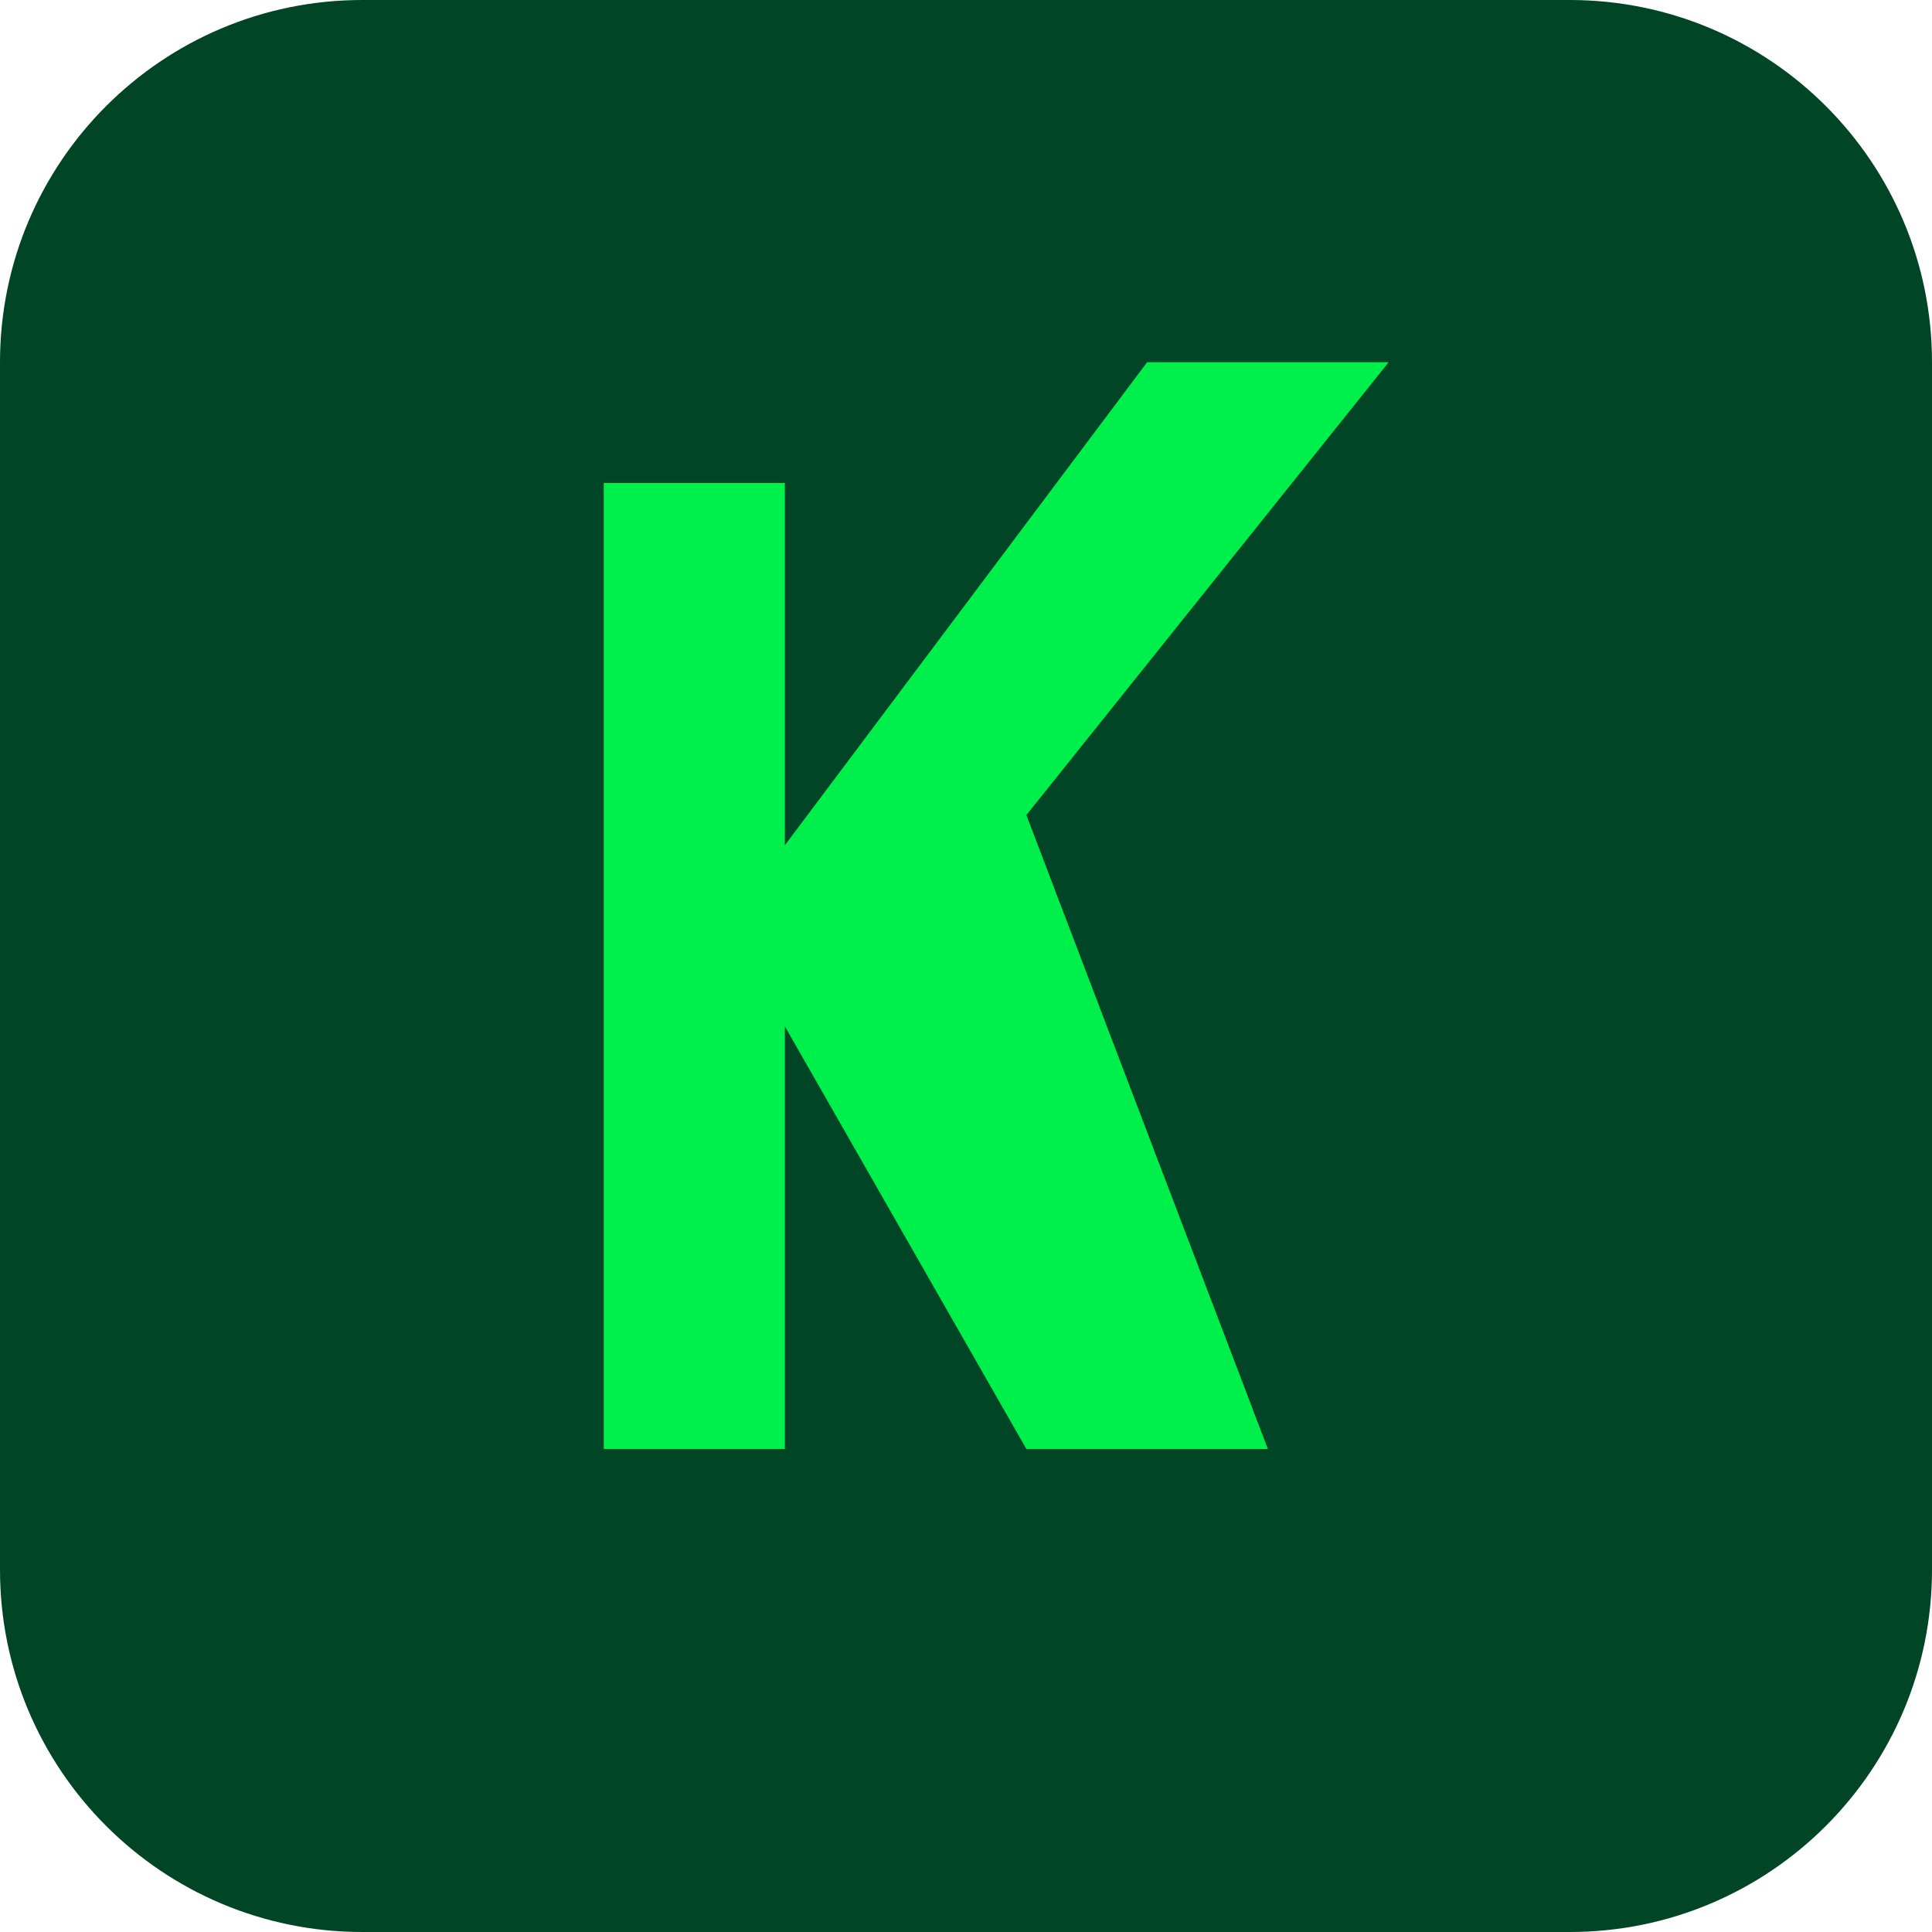
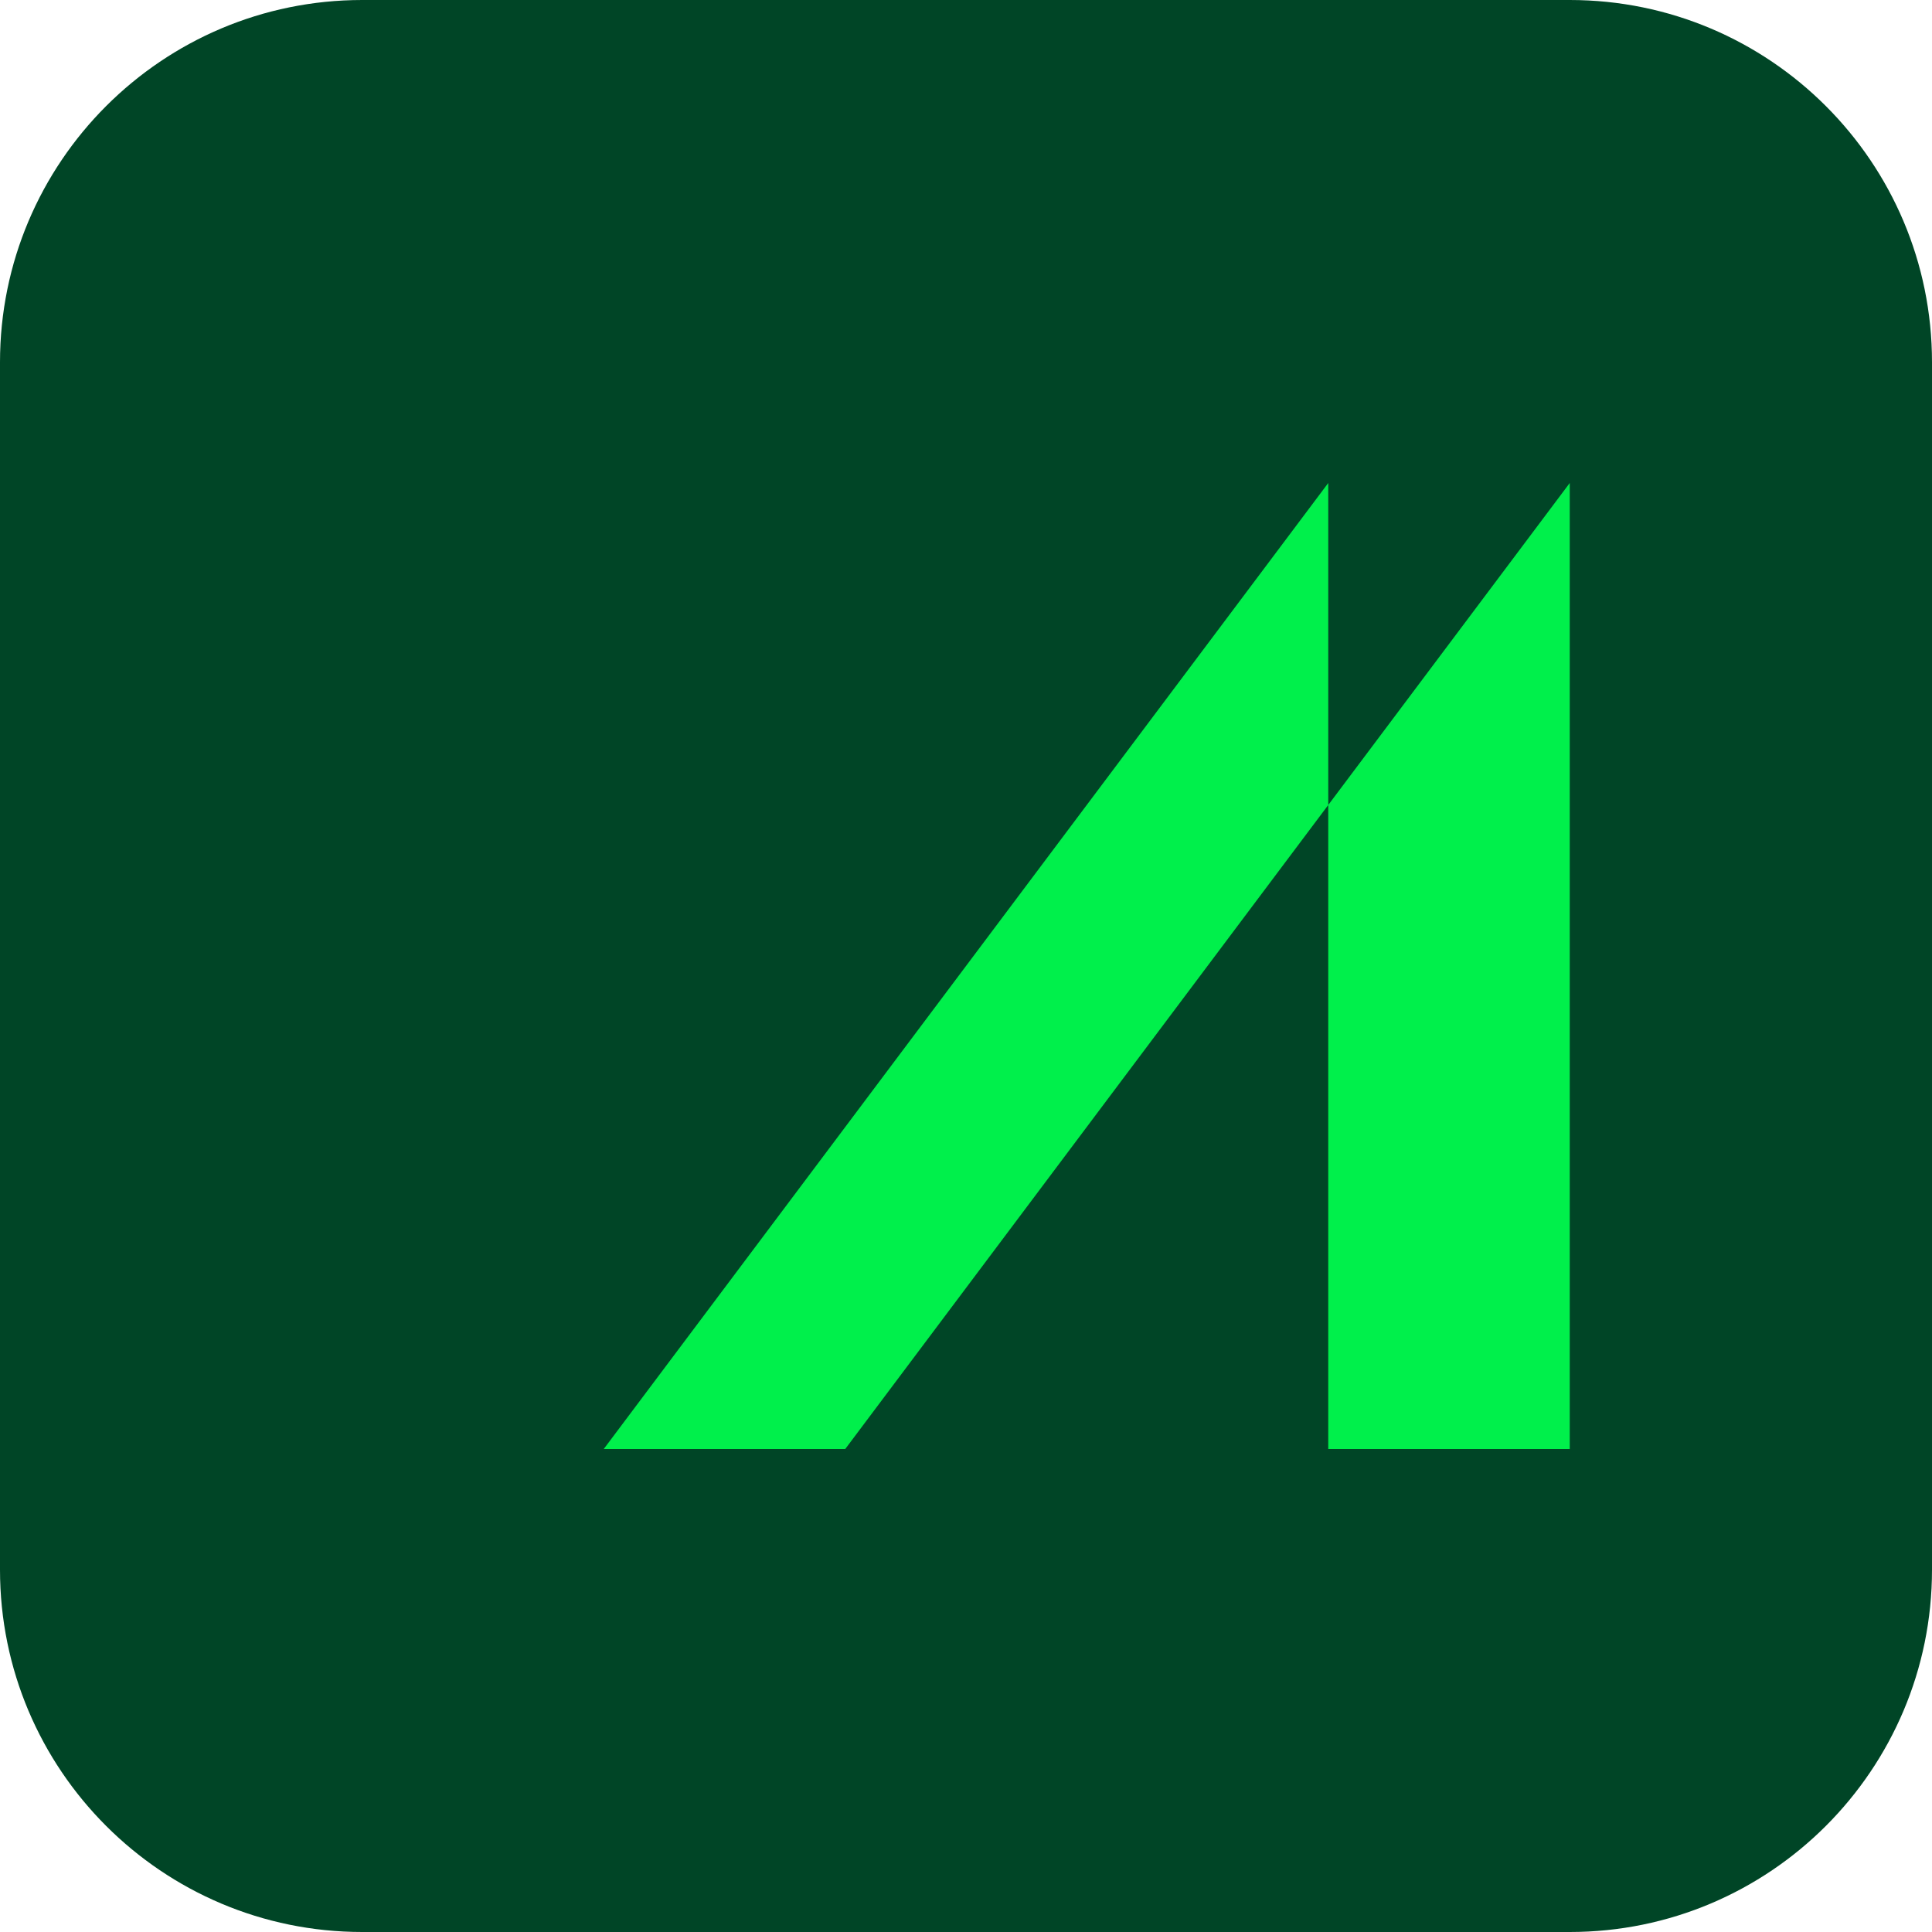
<svg xmlns="http://www.w3.org/2000/svg" viewBox="0 0 32 32" fill="none">
  <rect width="32" height="32" rx="6" fill="#004526" />
-   <path d="M10 8h3v6l6-8h4l-6 7.5L21 24h-4l-4-7v7h-3V8z" fill="#00f04b" />
+   <path d="M10 8v16l12-16v16h4V8l-12 16H10V8z" fill="#00f04b" />
</svg>
